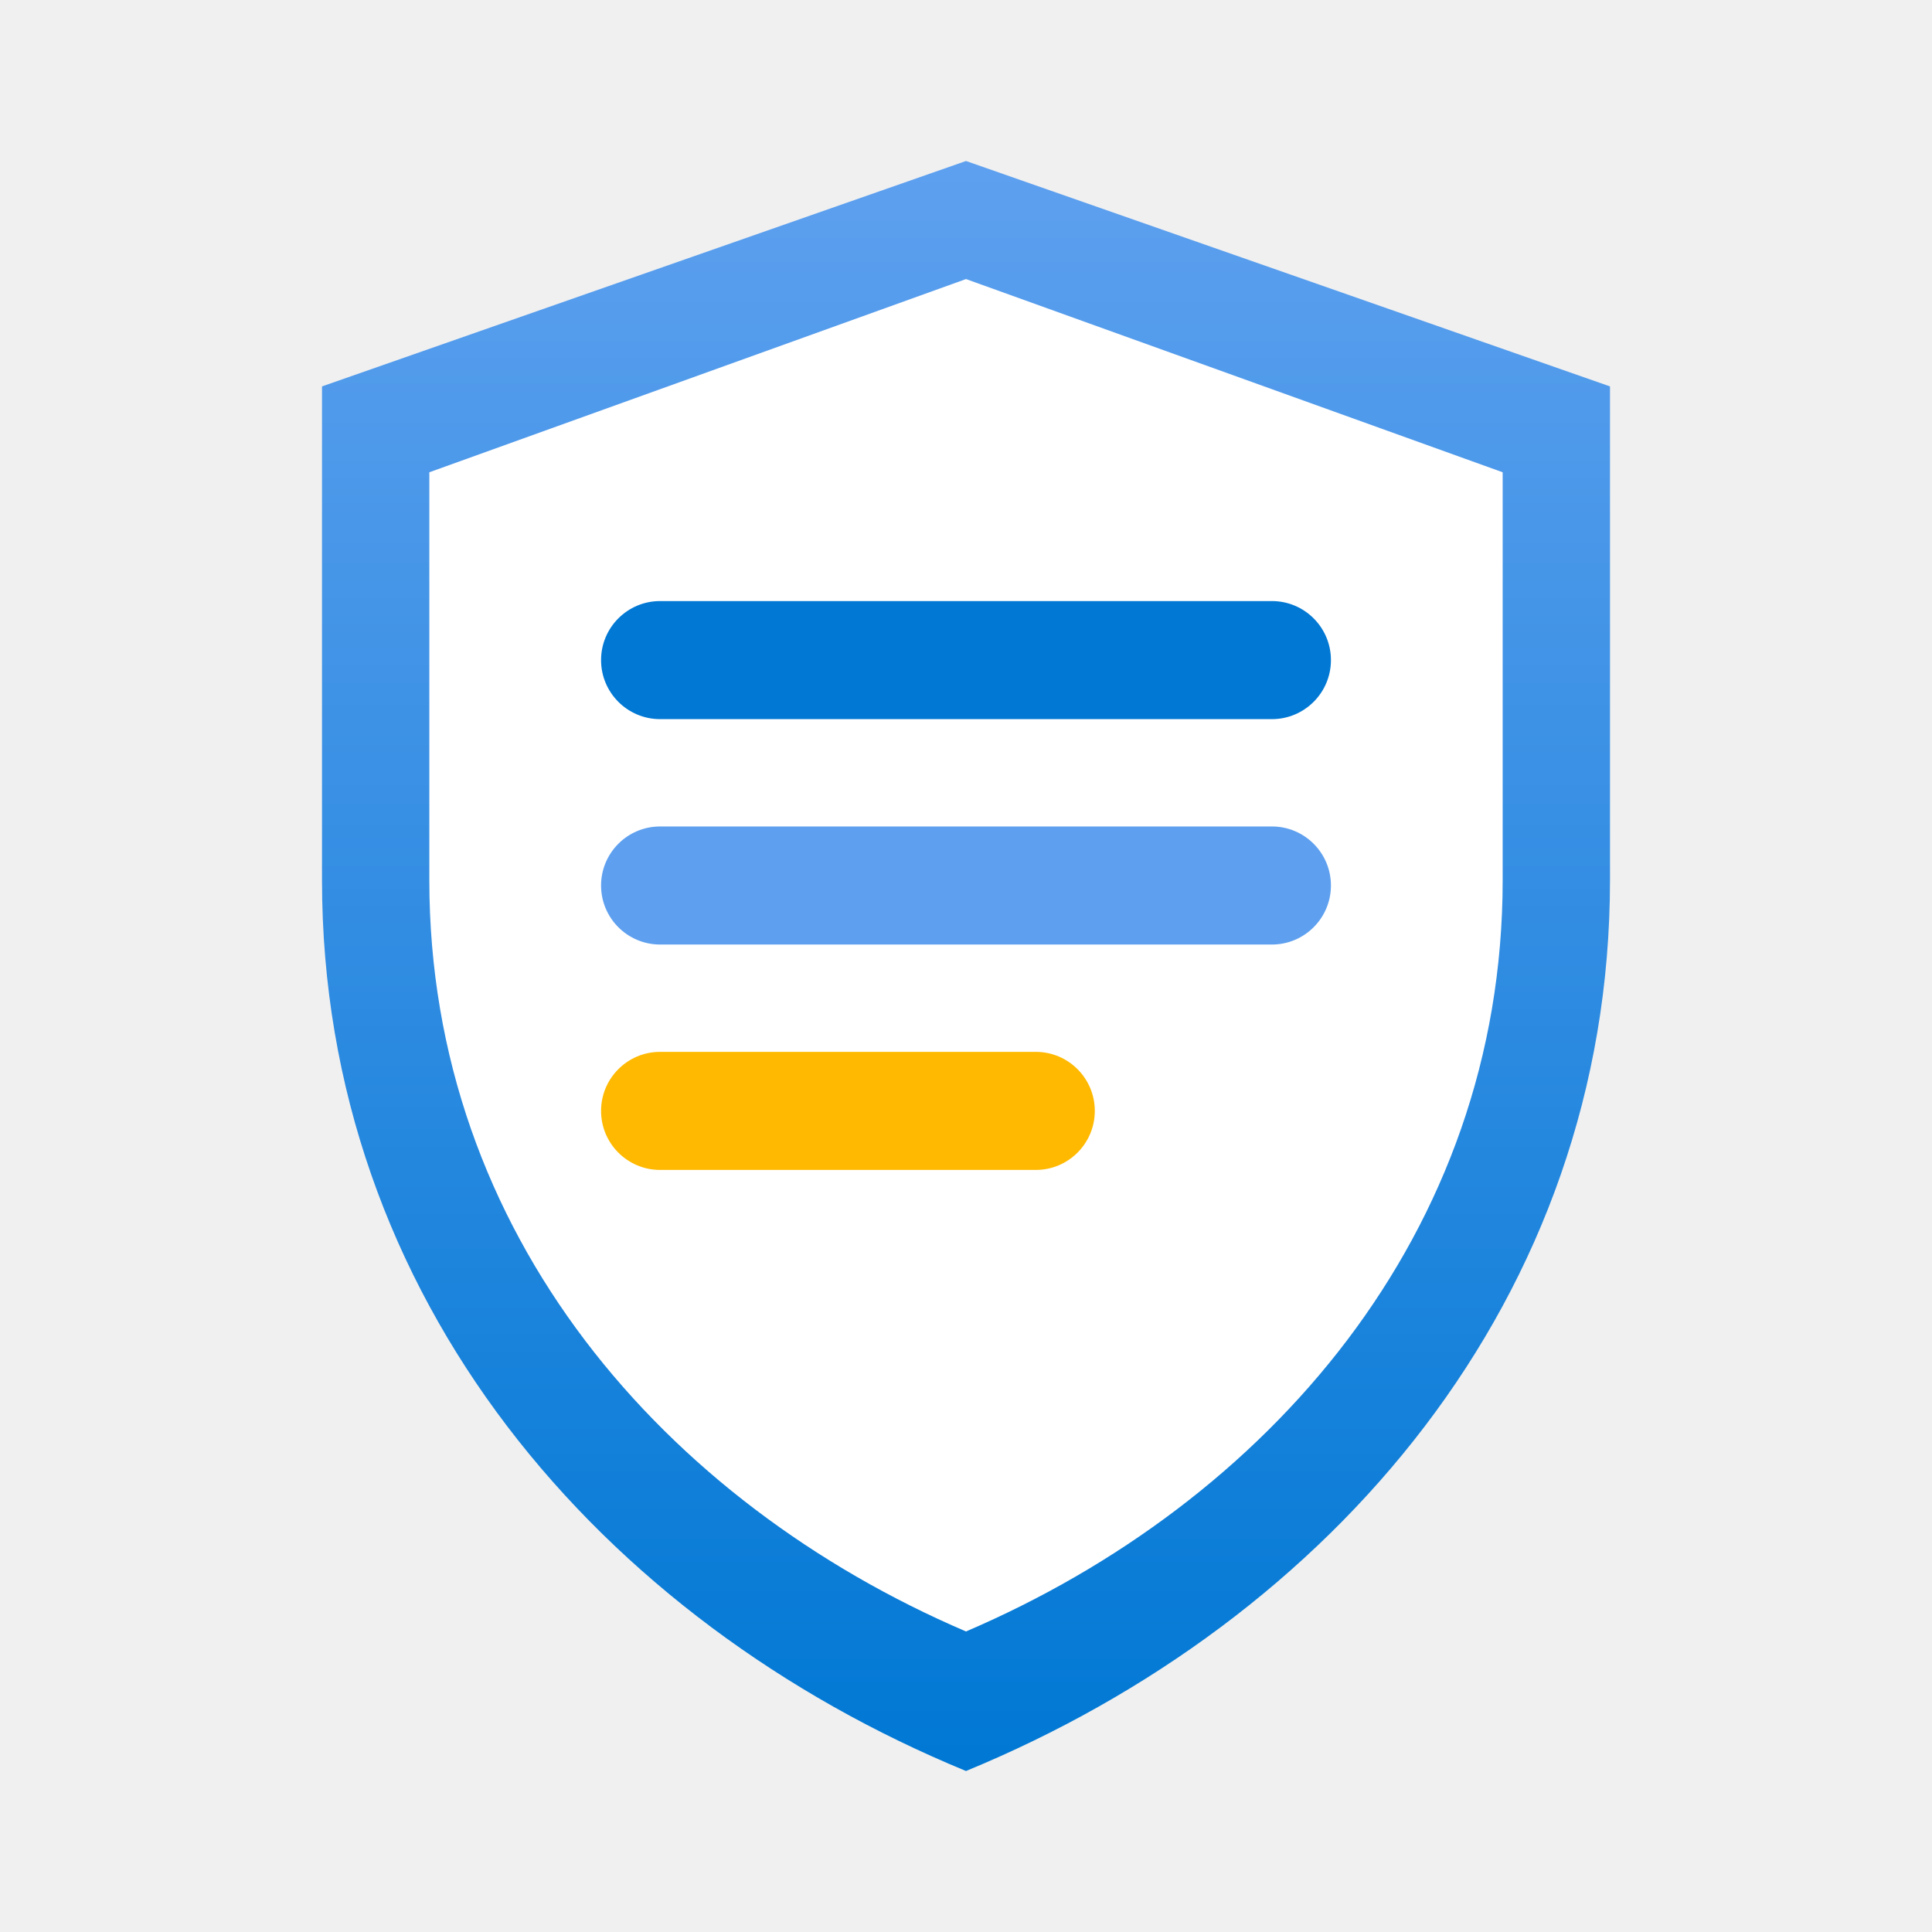
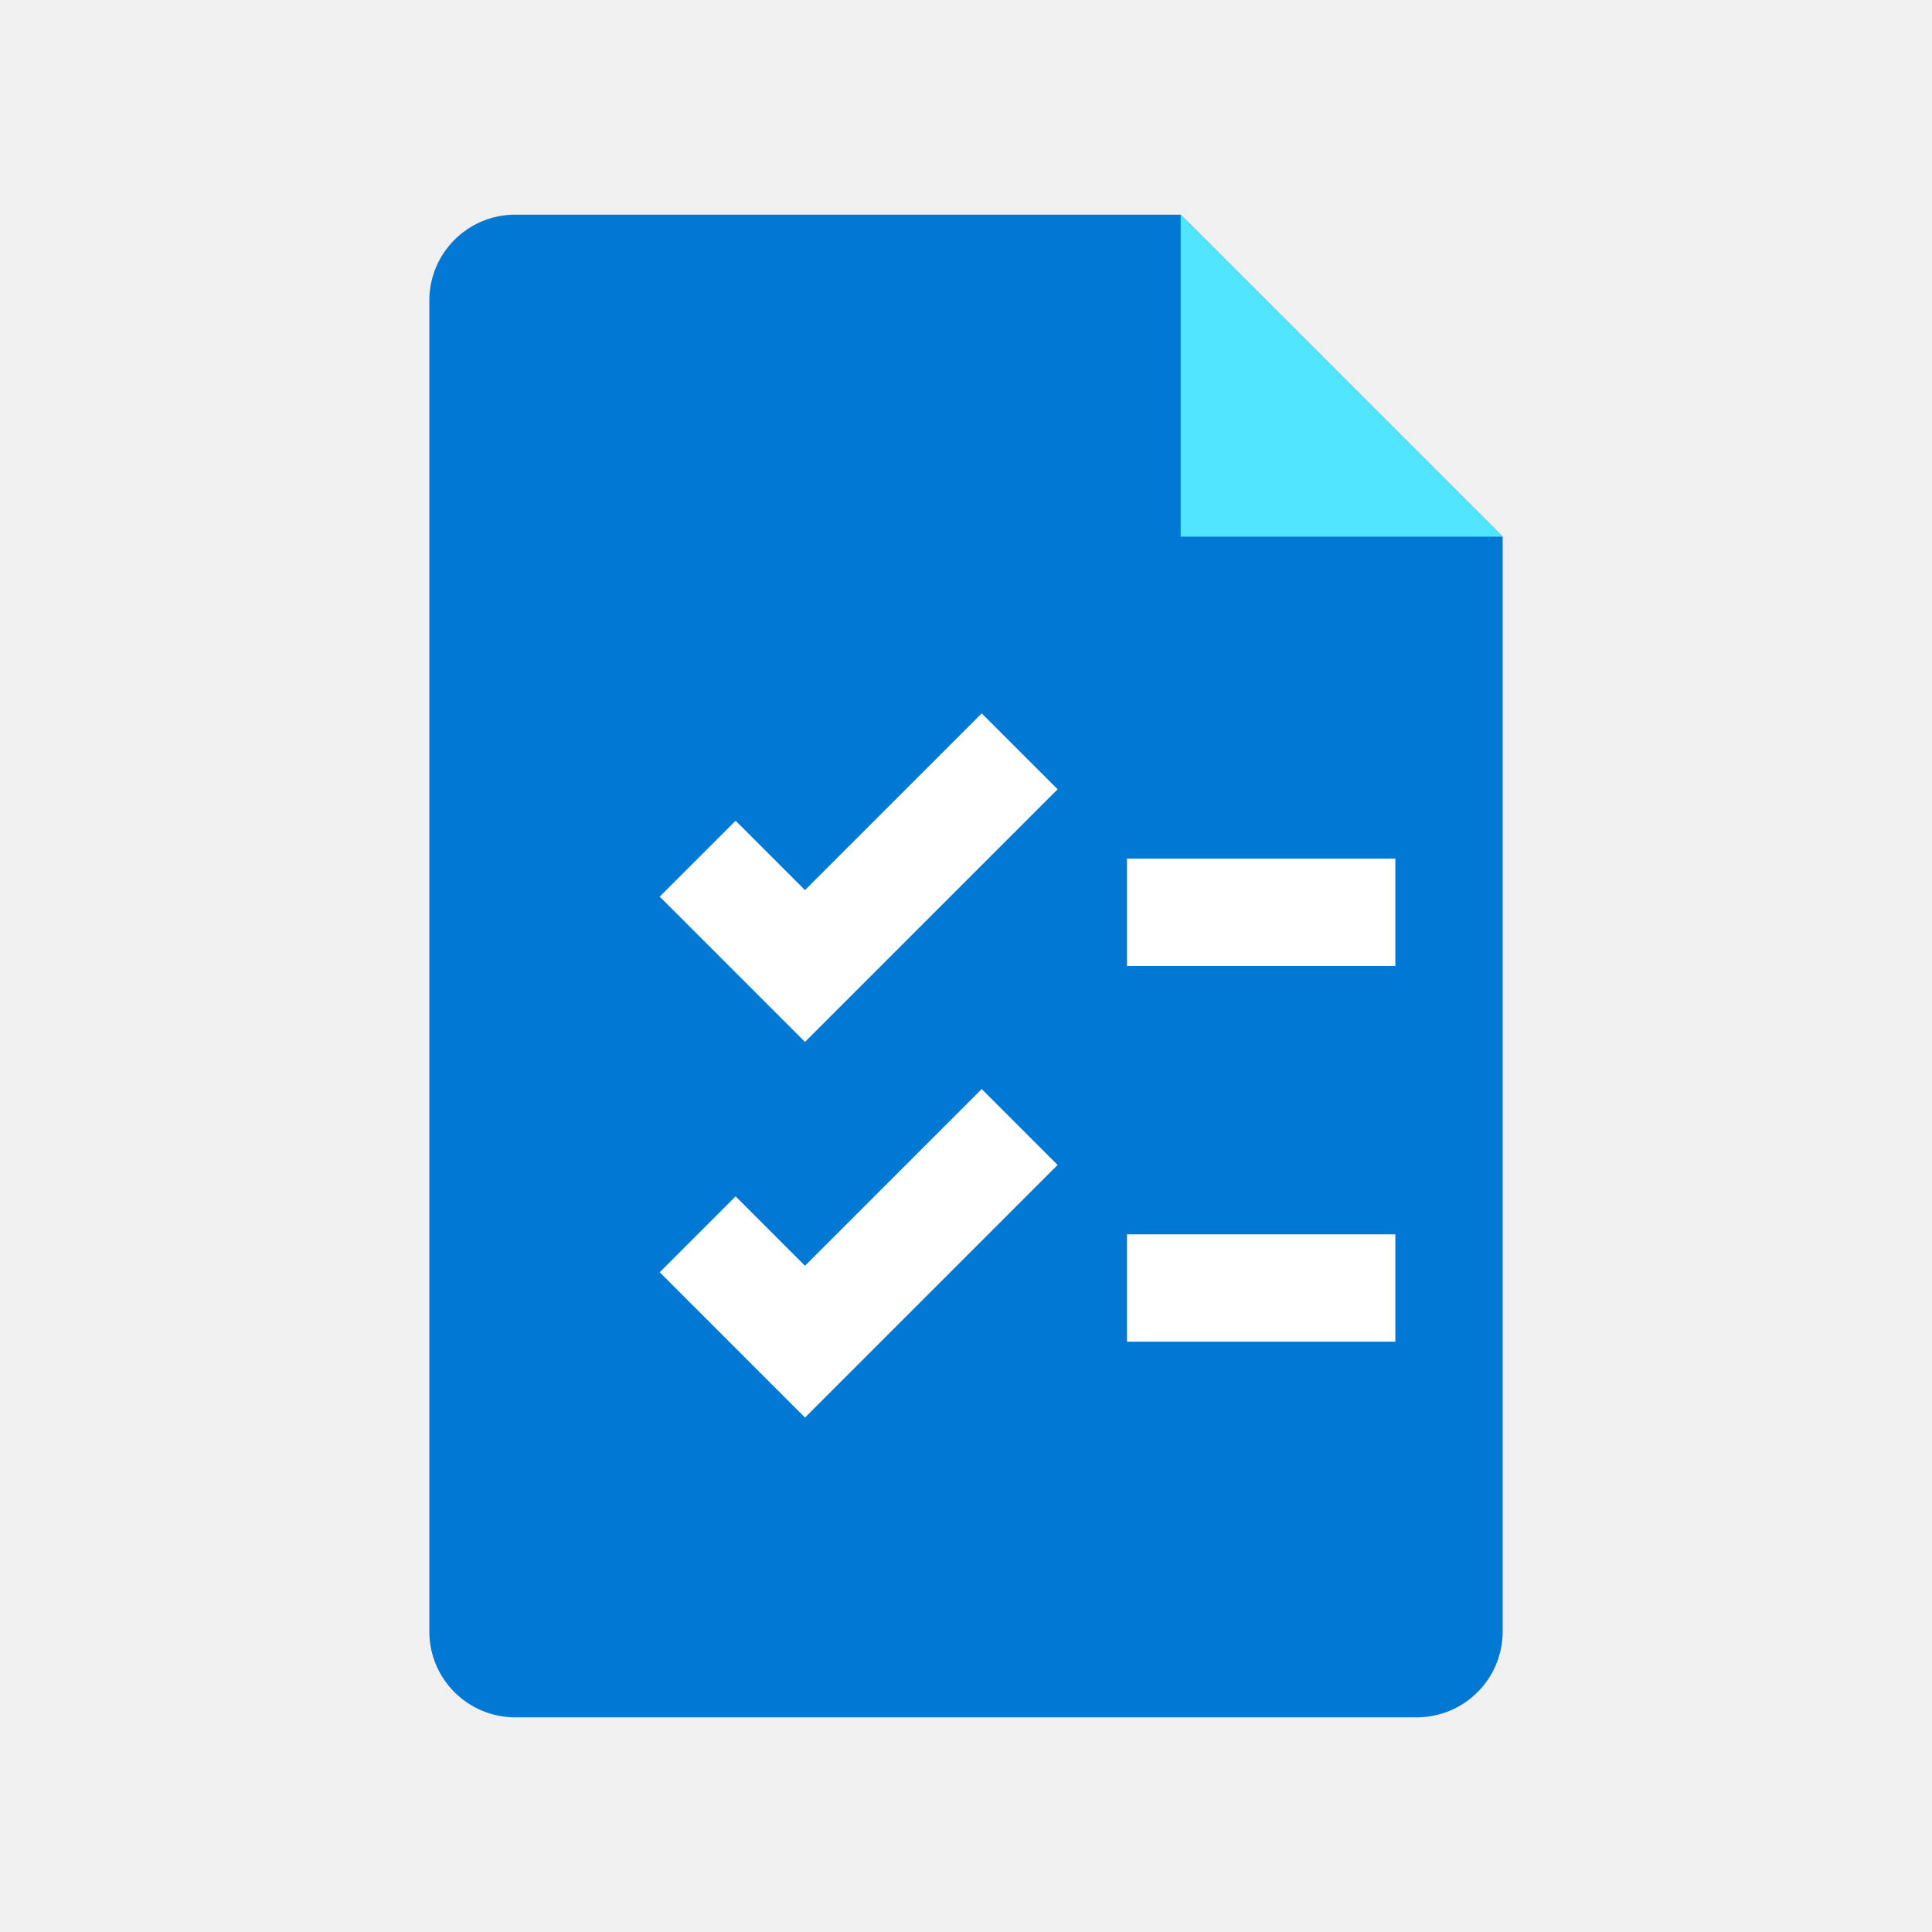
<svg xmlns="http://www.w3.org/2000/svg" viewBox="0 0 18 18">
-   <defs>
-     <linearGradient id="rd-shield" x1="9" y1="1.5" x2="9" y2="16.5" gradientUnits="userSpaceOnUse">
-       <stop offset="0" stop-color="#5ea0ef" />
-       <stop offset="1" stop-color="#0078d4" />
-     </linearGradient>
-   </defs>
-   <path d="M9 1.5 3 3.6v4.6c0 3.9 2.6 6.9 6 8.3 3.4-1.4 6-4.4 6-8.3V3.6Z" fill="url(#rd-shield)" />
-   <path d="M9 2.6 4 4.4v3.8c0 3.3 2.2 5.8 5 7 2.8-1.2 5-3.7 5-7V4.4Z" fill="#fff" />
-   <rect x="5.6" y="5.6" width="6.8" height="1.1" rx="0.55" fill="#0078d4" />
-   <rect x="5.6" y="7.7" width="6.8" height="1.1" rx="0.55" fill="#5ea0ef" />
-   <rect x="5.6" y="9.8" width="4.6" height="1.1" rx="0.55" fill="#ffb900" />
+   <path d="M4 2.8a.8.8 0 0 1 .8-.8h6.2l3 3v10.2a.8.8 0 0 1-.8.8h-1.6H4.8a.8.8 0 0 1-.8-.8z" fill="#0078d4" />
+   <path d="M11 2v3h3" fill="#50e6ff" />
+   <path d="M6.5 8l1 1 2-2M6.5 11.5l1 1 2-2" fill="none" stroke="#ffffff" stroke-width="1" />
+   <rect x="10.5" y="8" width="2.5" height="1" fill="#ffffff" />
+   <rect x="10.5" y="11.5" width="2.5" height="1" fill="#ffffff" />
</svg>
